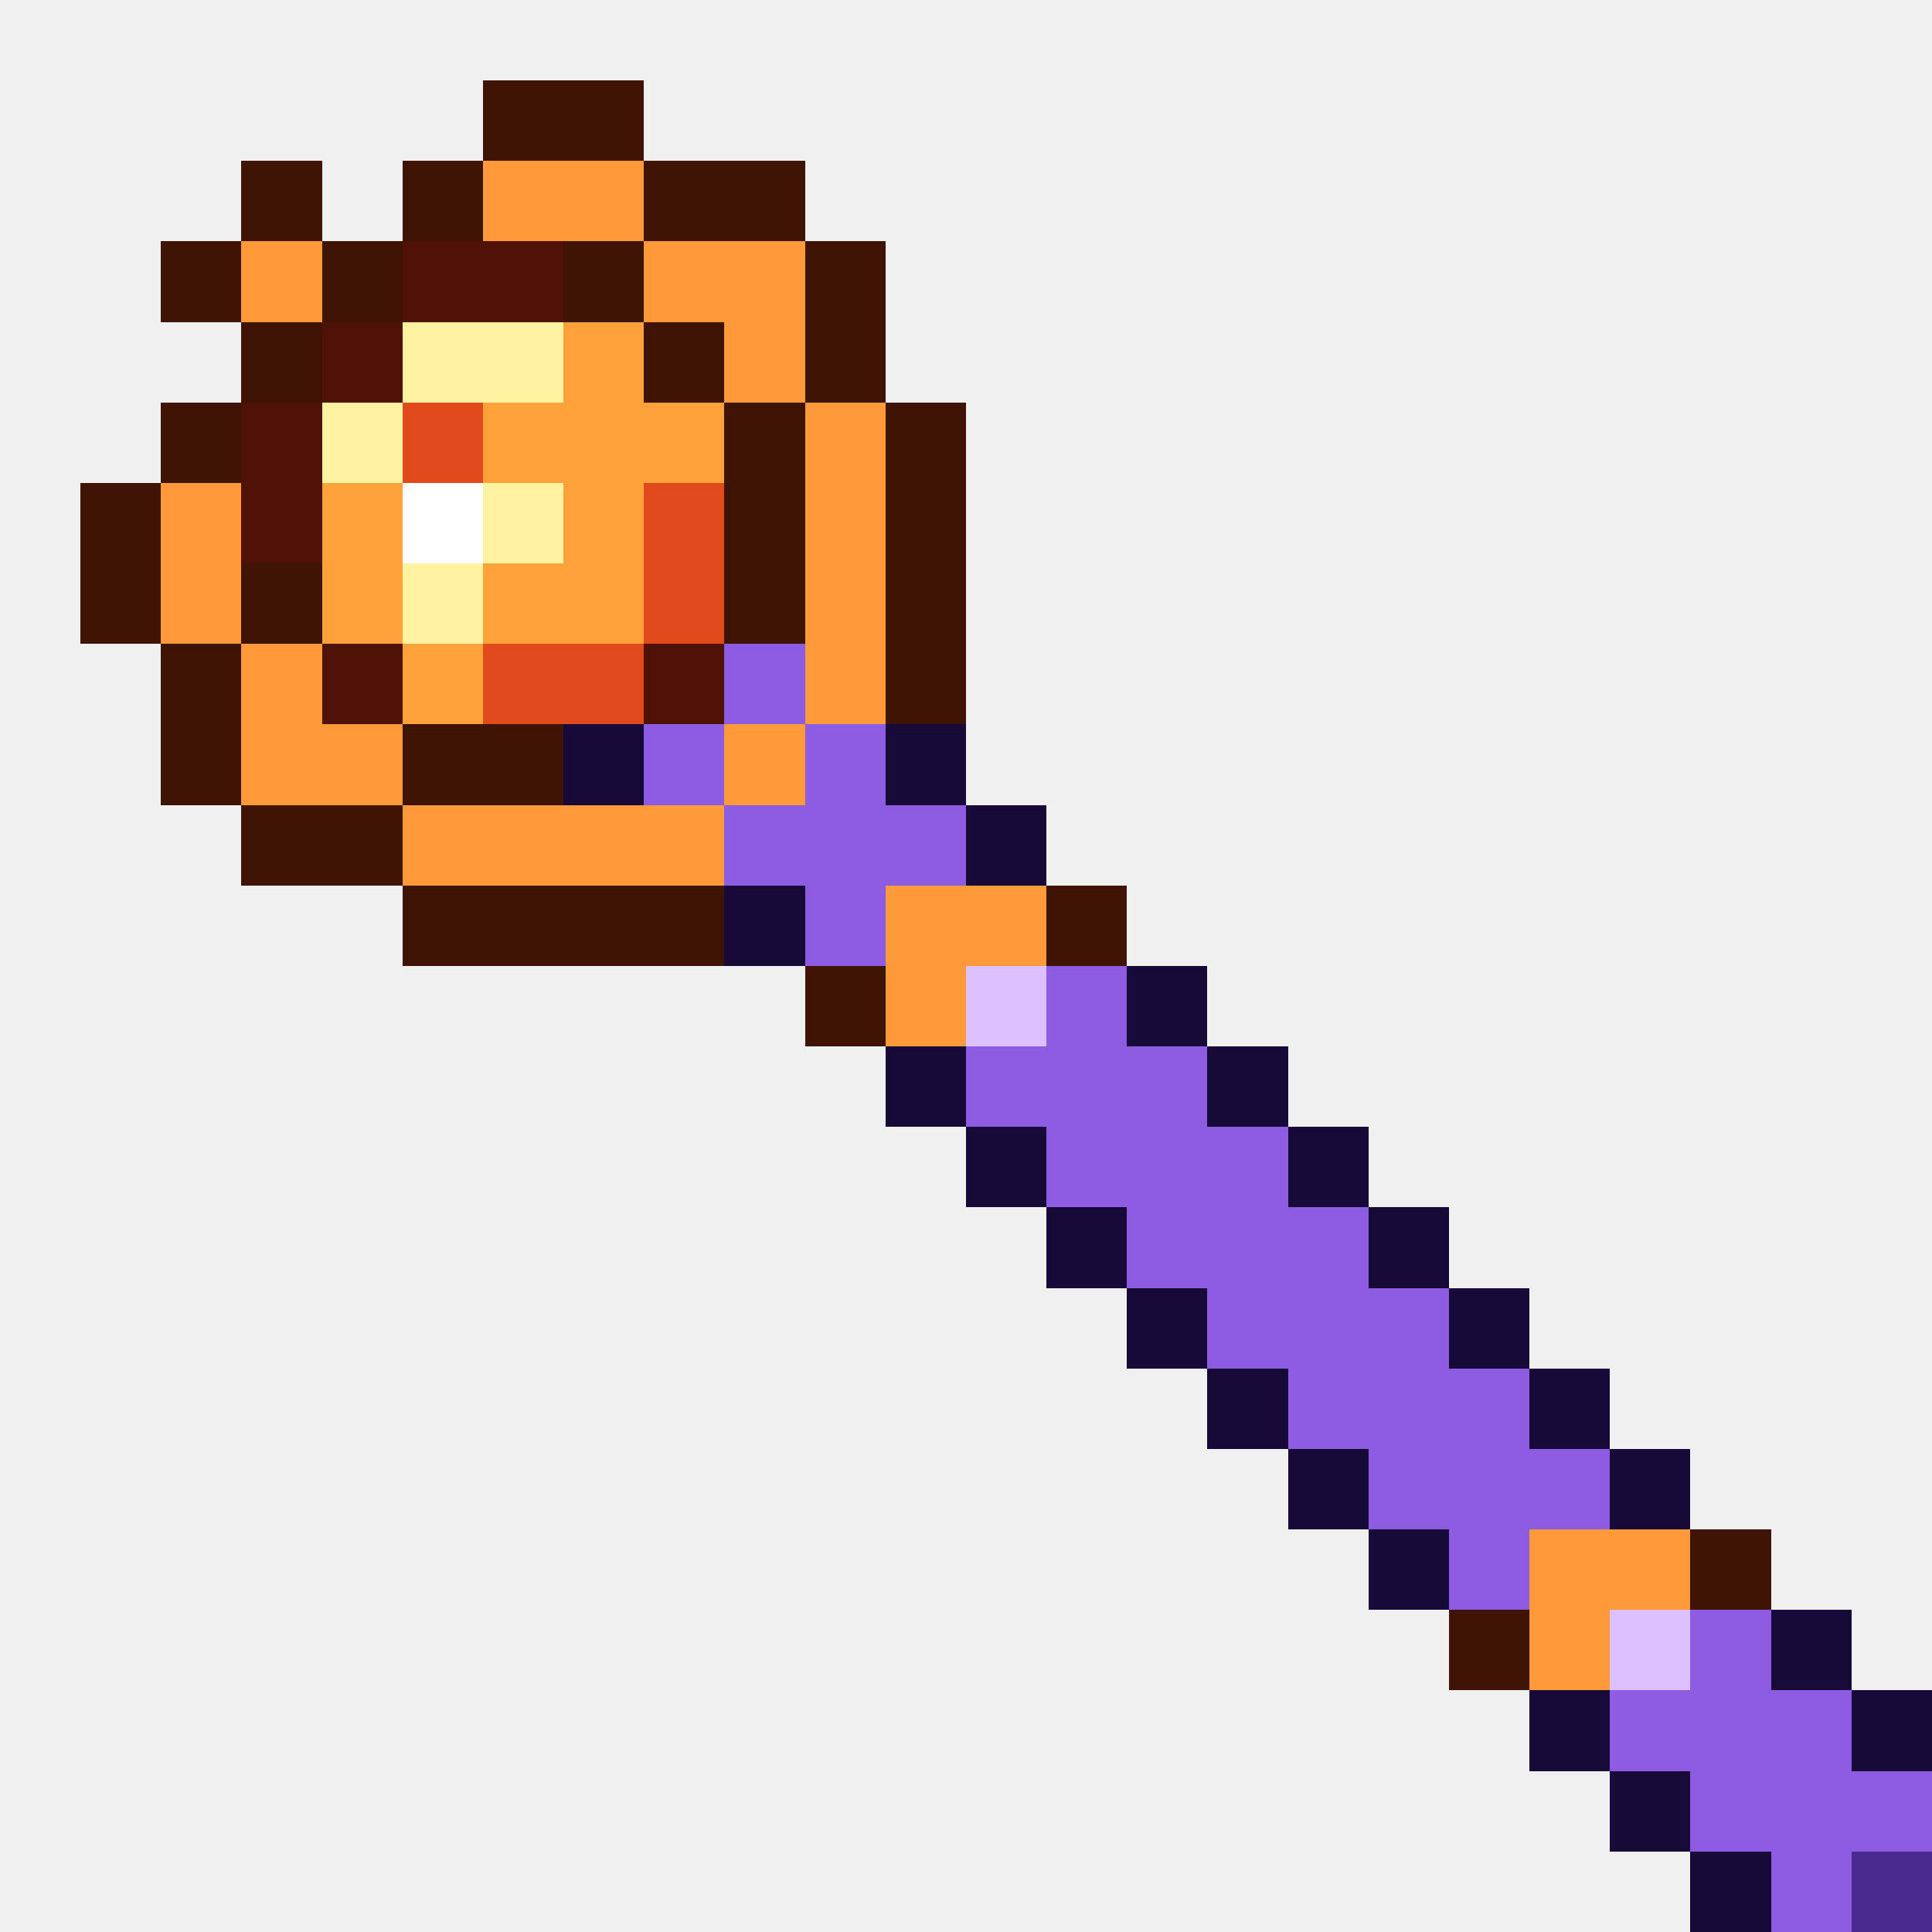
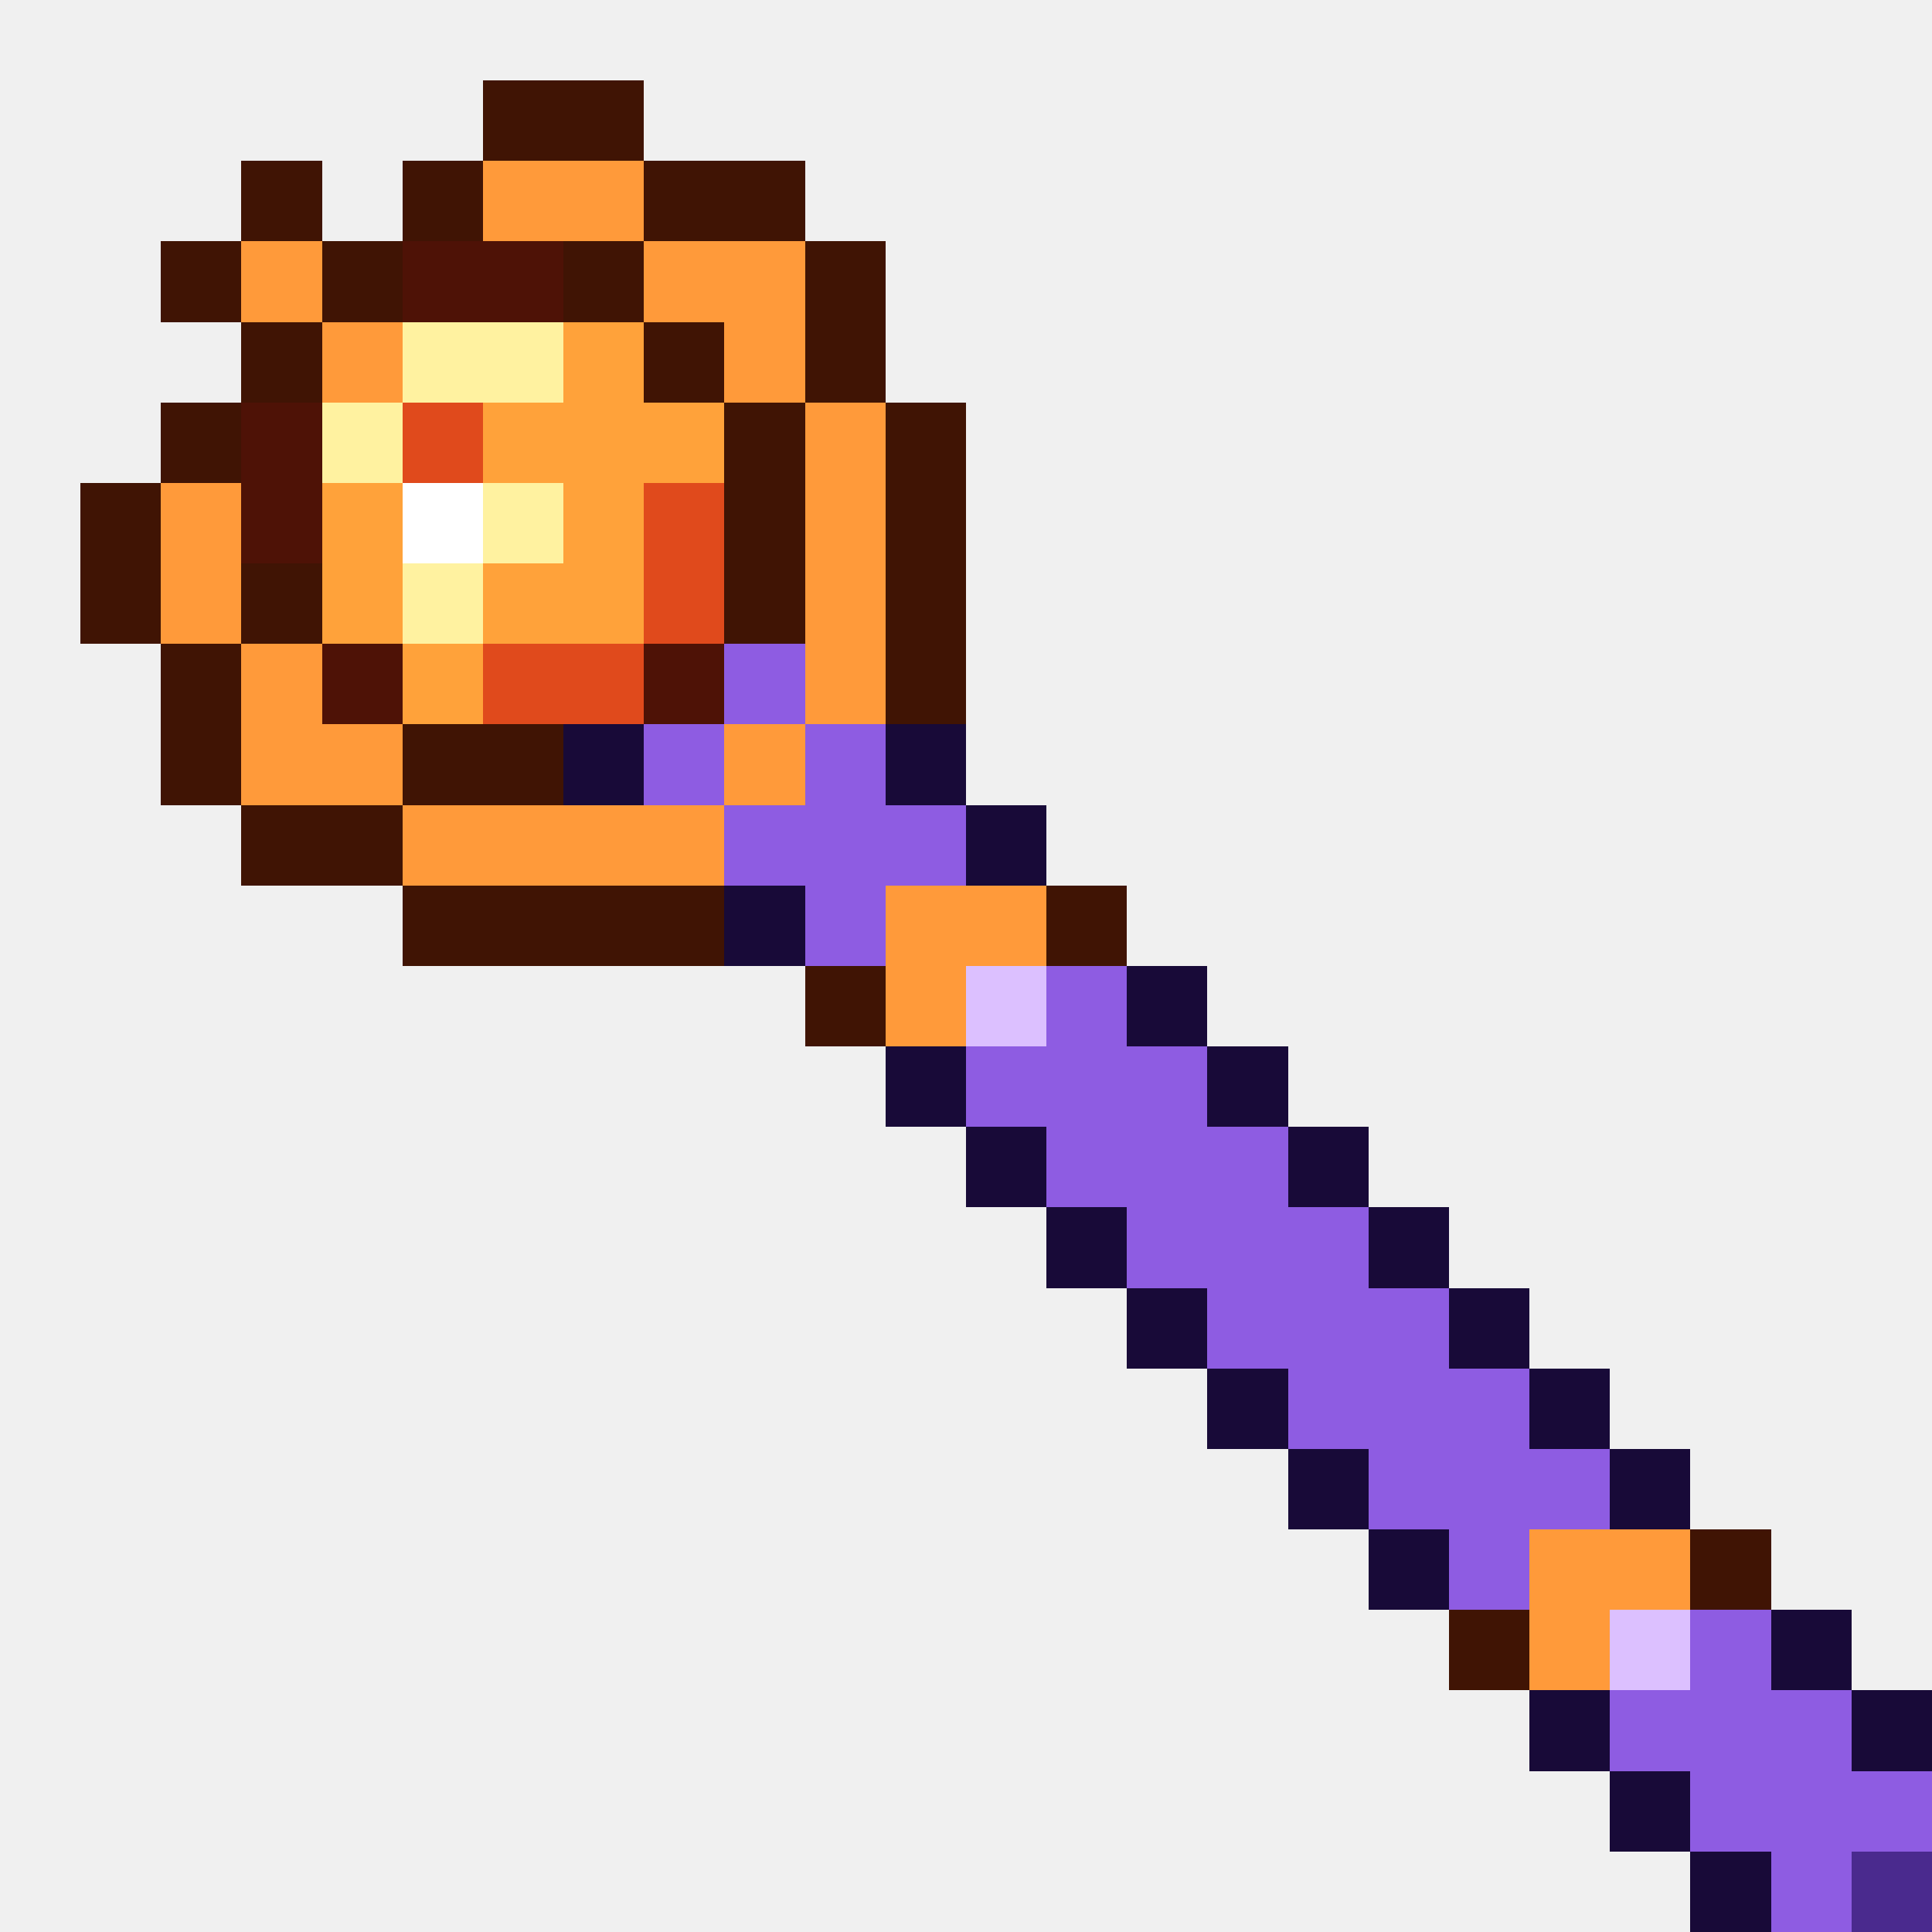
<svg xmlns="http://www.w3.org/2000/svg" viewBox="0 0 24 24" shape-rendering="crispEdges">
  <path fill="#401404" d="M6 1h2v1h-2zM3 2h1v1h-1zM5 2h1v1h-1zM8 2h2v1h-2zM2 3h1v1h-1zM4 3h1v1h-1zM7 3h1v1h-1zM10 3h1v1h-1zM3 4h1v1h-1zM8 4h1v1h-1zM10 4h1v1h-1zM2 5h1v1h-1zM9 5h1v1h-1zM11 5h1v1h-1zM1 6h1v1h-1zM9 6h1v1h-1zM11 6h1v1h-1zM1 7h1v1h-1zM3 7h1v1h-1zM9 7h1v1h-1zM11 7h1v1h-1zM2 8h1v1h-1zM11 8h1v1h-1zM2 9h1v1h-1zM5 9h2v1h-2zM3 10h2v1h-2zM5 11h4v1h-4zM13 11h1v1h-1zM10 12h1v1h-1zM21 19h1v1h-1zM18 20h1v1h-1z" />
-   <path fill="#ff9a3a" d="M6 2h2v1h-2zM3 3h1v1h-1zM8 3h2v1h-2zM9 4h1v1h-1zM10 5h1v1h-1zM2 6h1v1h-1zM10 6h1v1h-1zM2 7h1v1h-1zM10 7h1v1h-1zM3 8h1v1h-1zM10 8h1v1h-1zM3 9h2v1h-2zM9 9h1v1h-1zM5 10h4v1h-4zM11 11h2v1h-2zM11 12h1v1h-1zM19 19h2v1h-2zM19 20h1v1h-1z" />
-   <path fill="#4e1206" d="M5 3h2v1h-2zM4 4h1v1h-1zM3 5h1v1h-1zM3 6h1v1h-1zM4 8h1v1h-1zM8 8h1v1h-1z" />
+   <path fill="#ff9a3a" d="M6 2h2v1h-2zM3 3h1v1h-1zM8 3h2v1h-2zM4 4h1v1h-1zM9 4h1v1h-1zM10 5h1v1h-1zM2 6h1v1h-1zM10 6h1v1h-1zM2 7h1v1h-1zM10 7h1v1h-1zM3 8h1v1h-1zM10 8h1v1h-1zM3 9h2v1h-2zM9 9h1v1h-1zM5 10h4v1h-4zM11 11h2v1h-2zM11 12h1v1h-1zM19 19h2v1h-2zM19 20h1v1h-1z" />
+   <path fill="#4e1206" d="M5 3h2v1h-2zM3 5h1v1h-1zM3 6h1v1h-1zM4 8h1v1h-1zM8 8h1v1h-1z" />
  <path fill="#fff2a0" d="M5 4h2v1h-2zM4 5h1v1h-1zM6 6h1v1h-1zM5 7h1v1h-1z" />
  <path fill="#ffa23a" d="M7 4h1v1h-1zM6 5h3v1h-3zM4 6h1v1h-1zM7 6h1v1h-1zM4 7h1v1h-1zM6 7h2v1h-2zM5 8h1v1h-1z" />
  <path fill="#e04a1c" d="M5 5h1v1h-1zM8 6h1v1h-1zM8 7h1v1h-1zM6 8h2v1h-2z" />
  <path fill="#ffffff" d="M5 6h1v1h-1z" />
  <path fill="#8e5ce2" d="M9 8h1v1h-1zM8 9h1v1h-1zM10 9h1v1h-1zM9 10h3v1h-3zM10 11h1v1h-1zM13 12h1v1h-1zM12 13h3v1h-3zM13 14h3v1h-3zM14 15h3v1h-3zM15 16h3v1h-3zM16 17h3v1h-3zM17 18h3v1h-3zM18 19h1v1h-1zM21 20h1v1h-1zM20 21h3v1h-3zM21 22h3v1h-3zM22 23h1v1h-1z" />
  <path fill="#180a38" d="M7 9h1v1h-1zM11 9h1v1h-1zM12 10h1v1h-1zM9 11h1v1h-1zM14 12h1v1h-1zM11 13h1v1h-1zM15 13h1v1h-1zM12 14h1v1h-1zM16 14h1v1h-1zM13 15h1v1h-1zM17 15h1v1h-1zM14 16h1v1h-1zM18 16h1v1h-1zM15 17h1v1h-1zM19 17h1v1h-1zM16 18h1v1h-1zM20 18h1v1h-1zM17 19h1v1h-1zM22 20h1v1h-1zM19 21h1v1h-1zM23 21h1v1h-1zM20 22h1v1h-1zM21 23h1v1h-1z" />
  <path fill="#dcc0ff" d="M12 12h1v1h-1zM20 20h1v1h-1z" />
  <path fill="#4a2a8e" d="M23 23h1v1h-1z" />
</svg>
